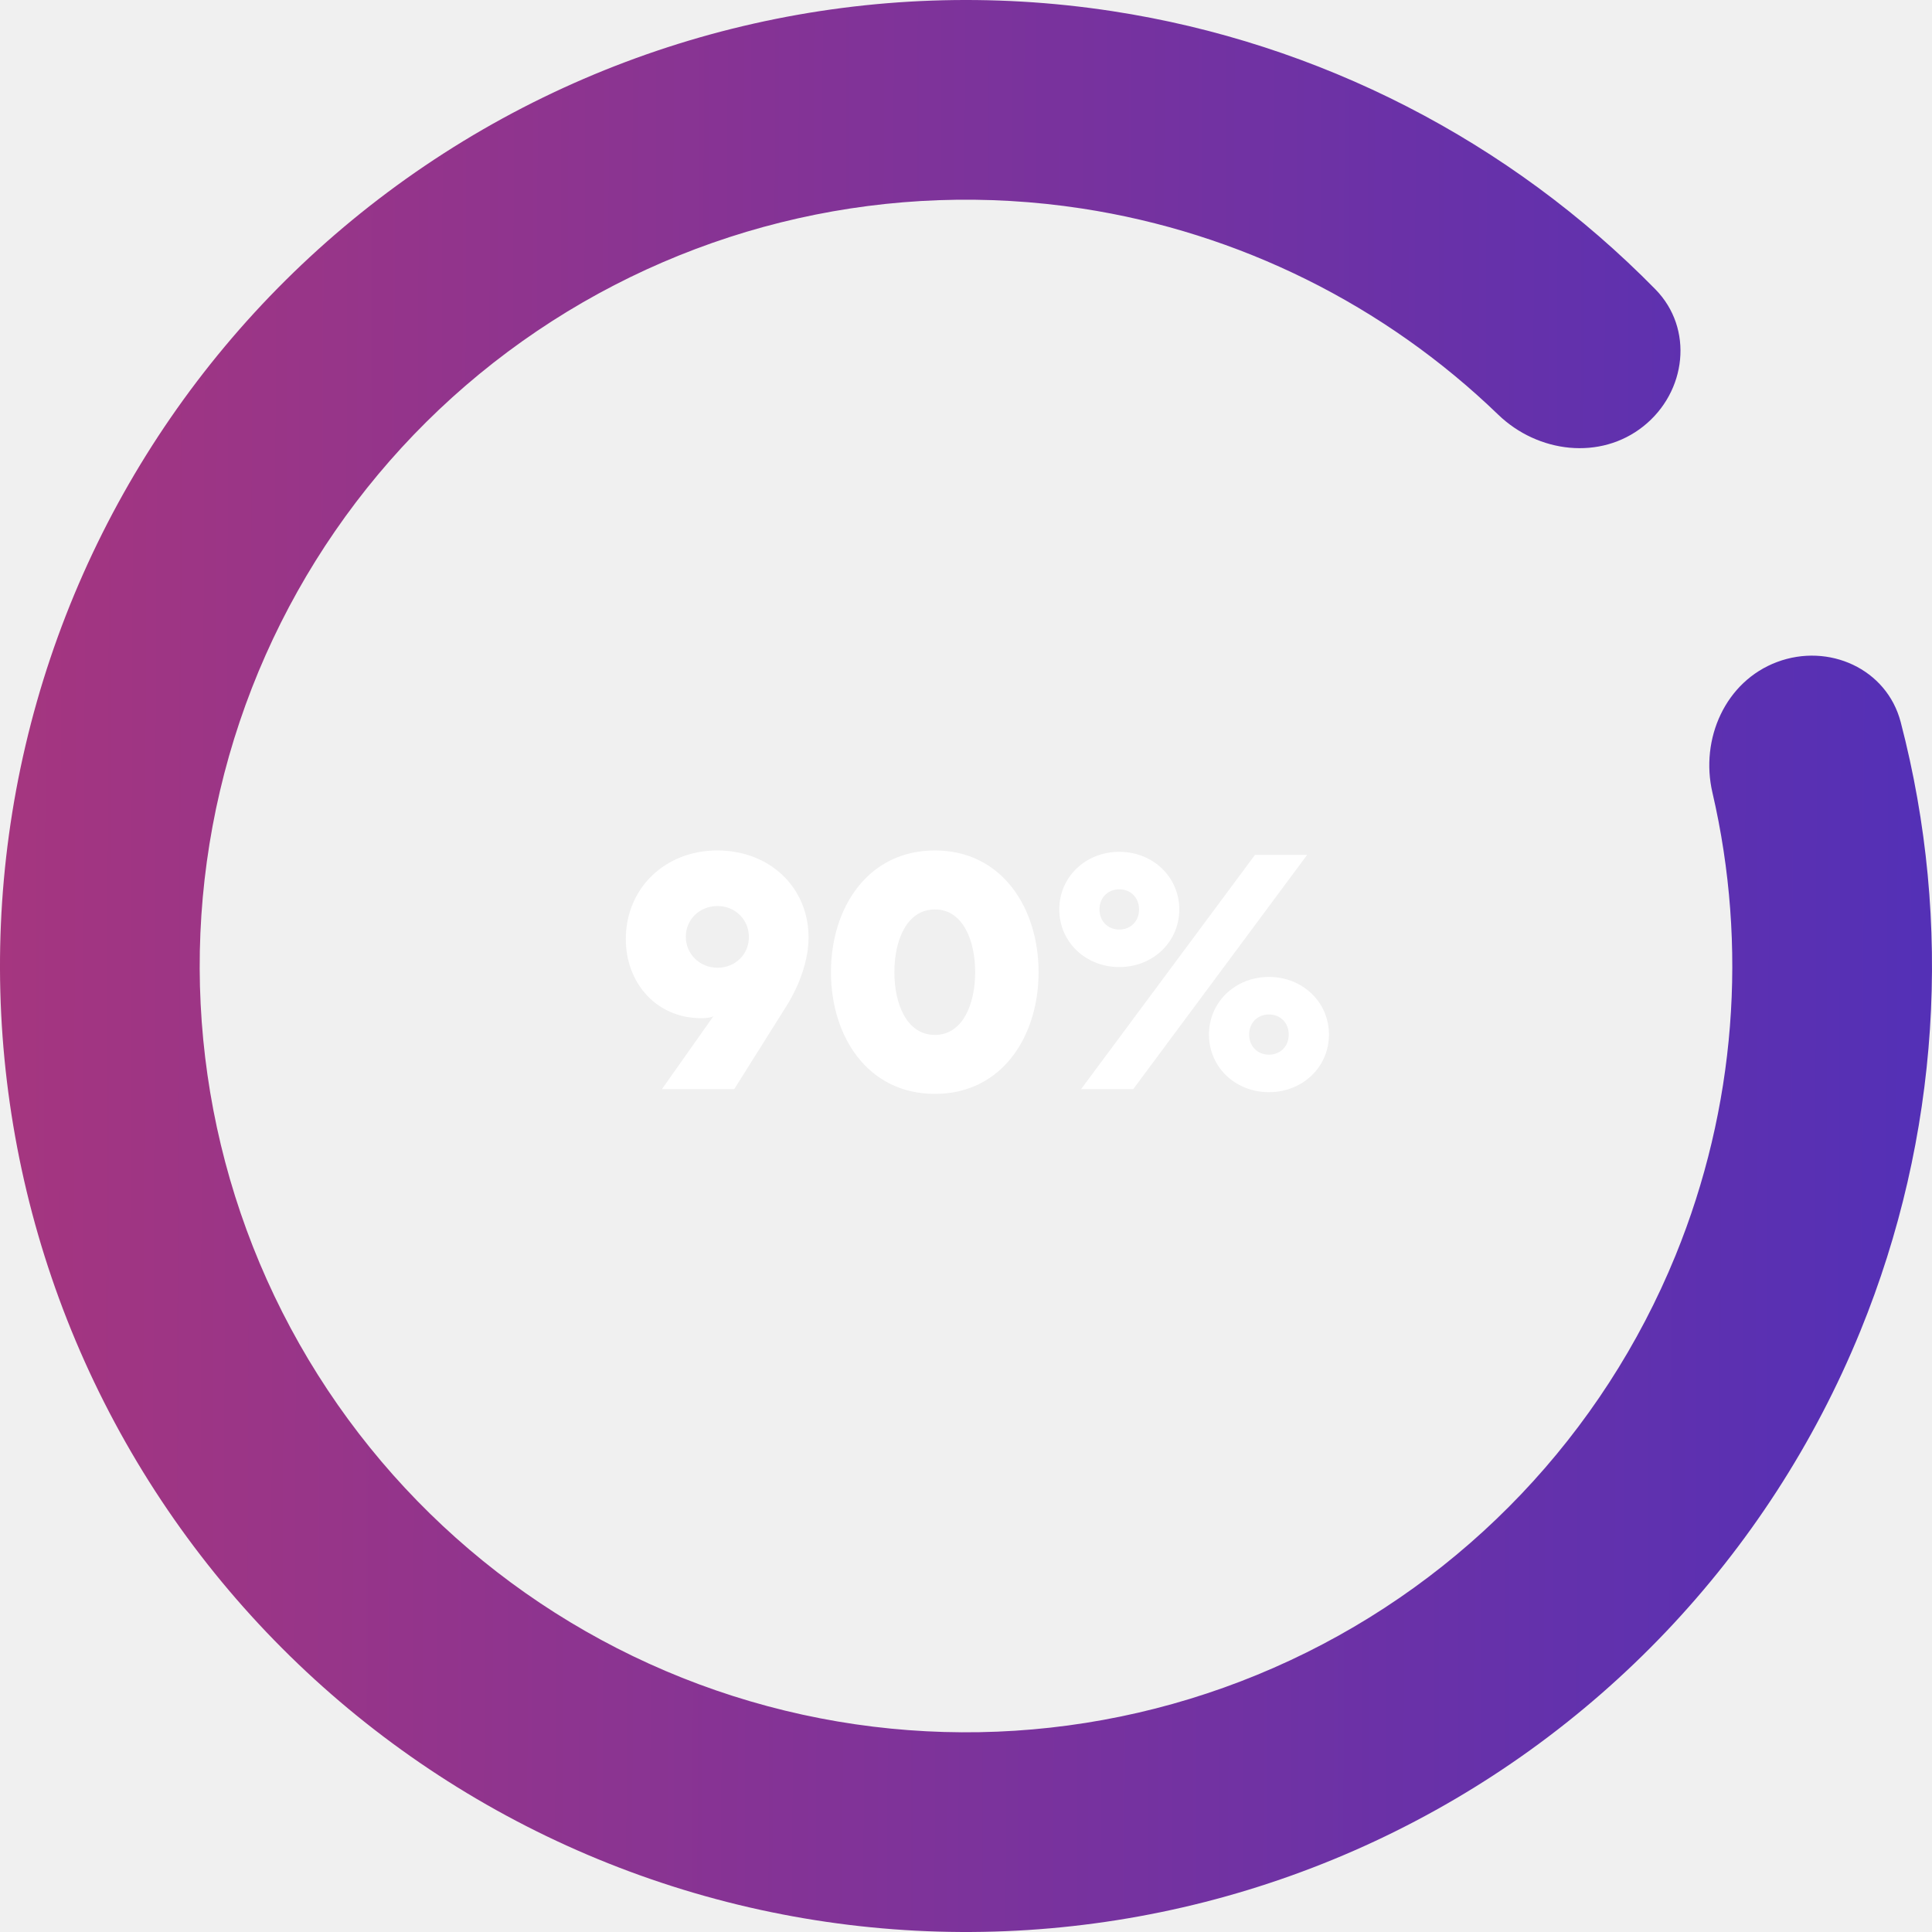
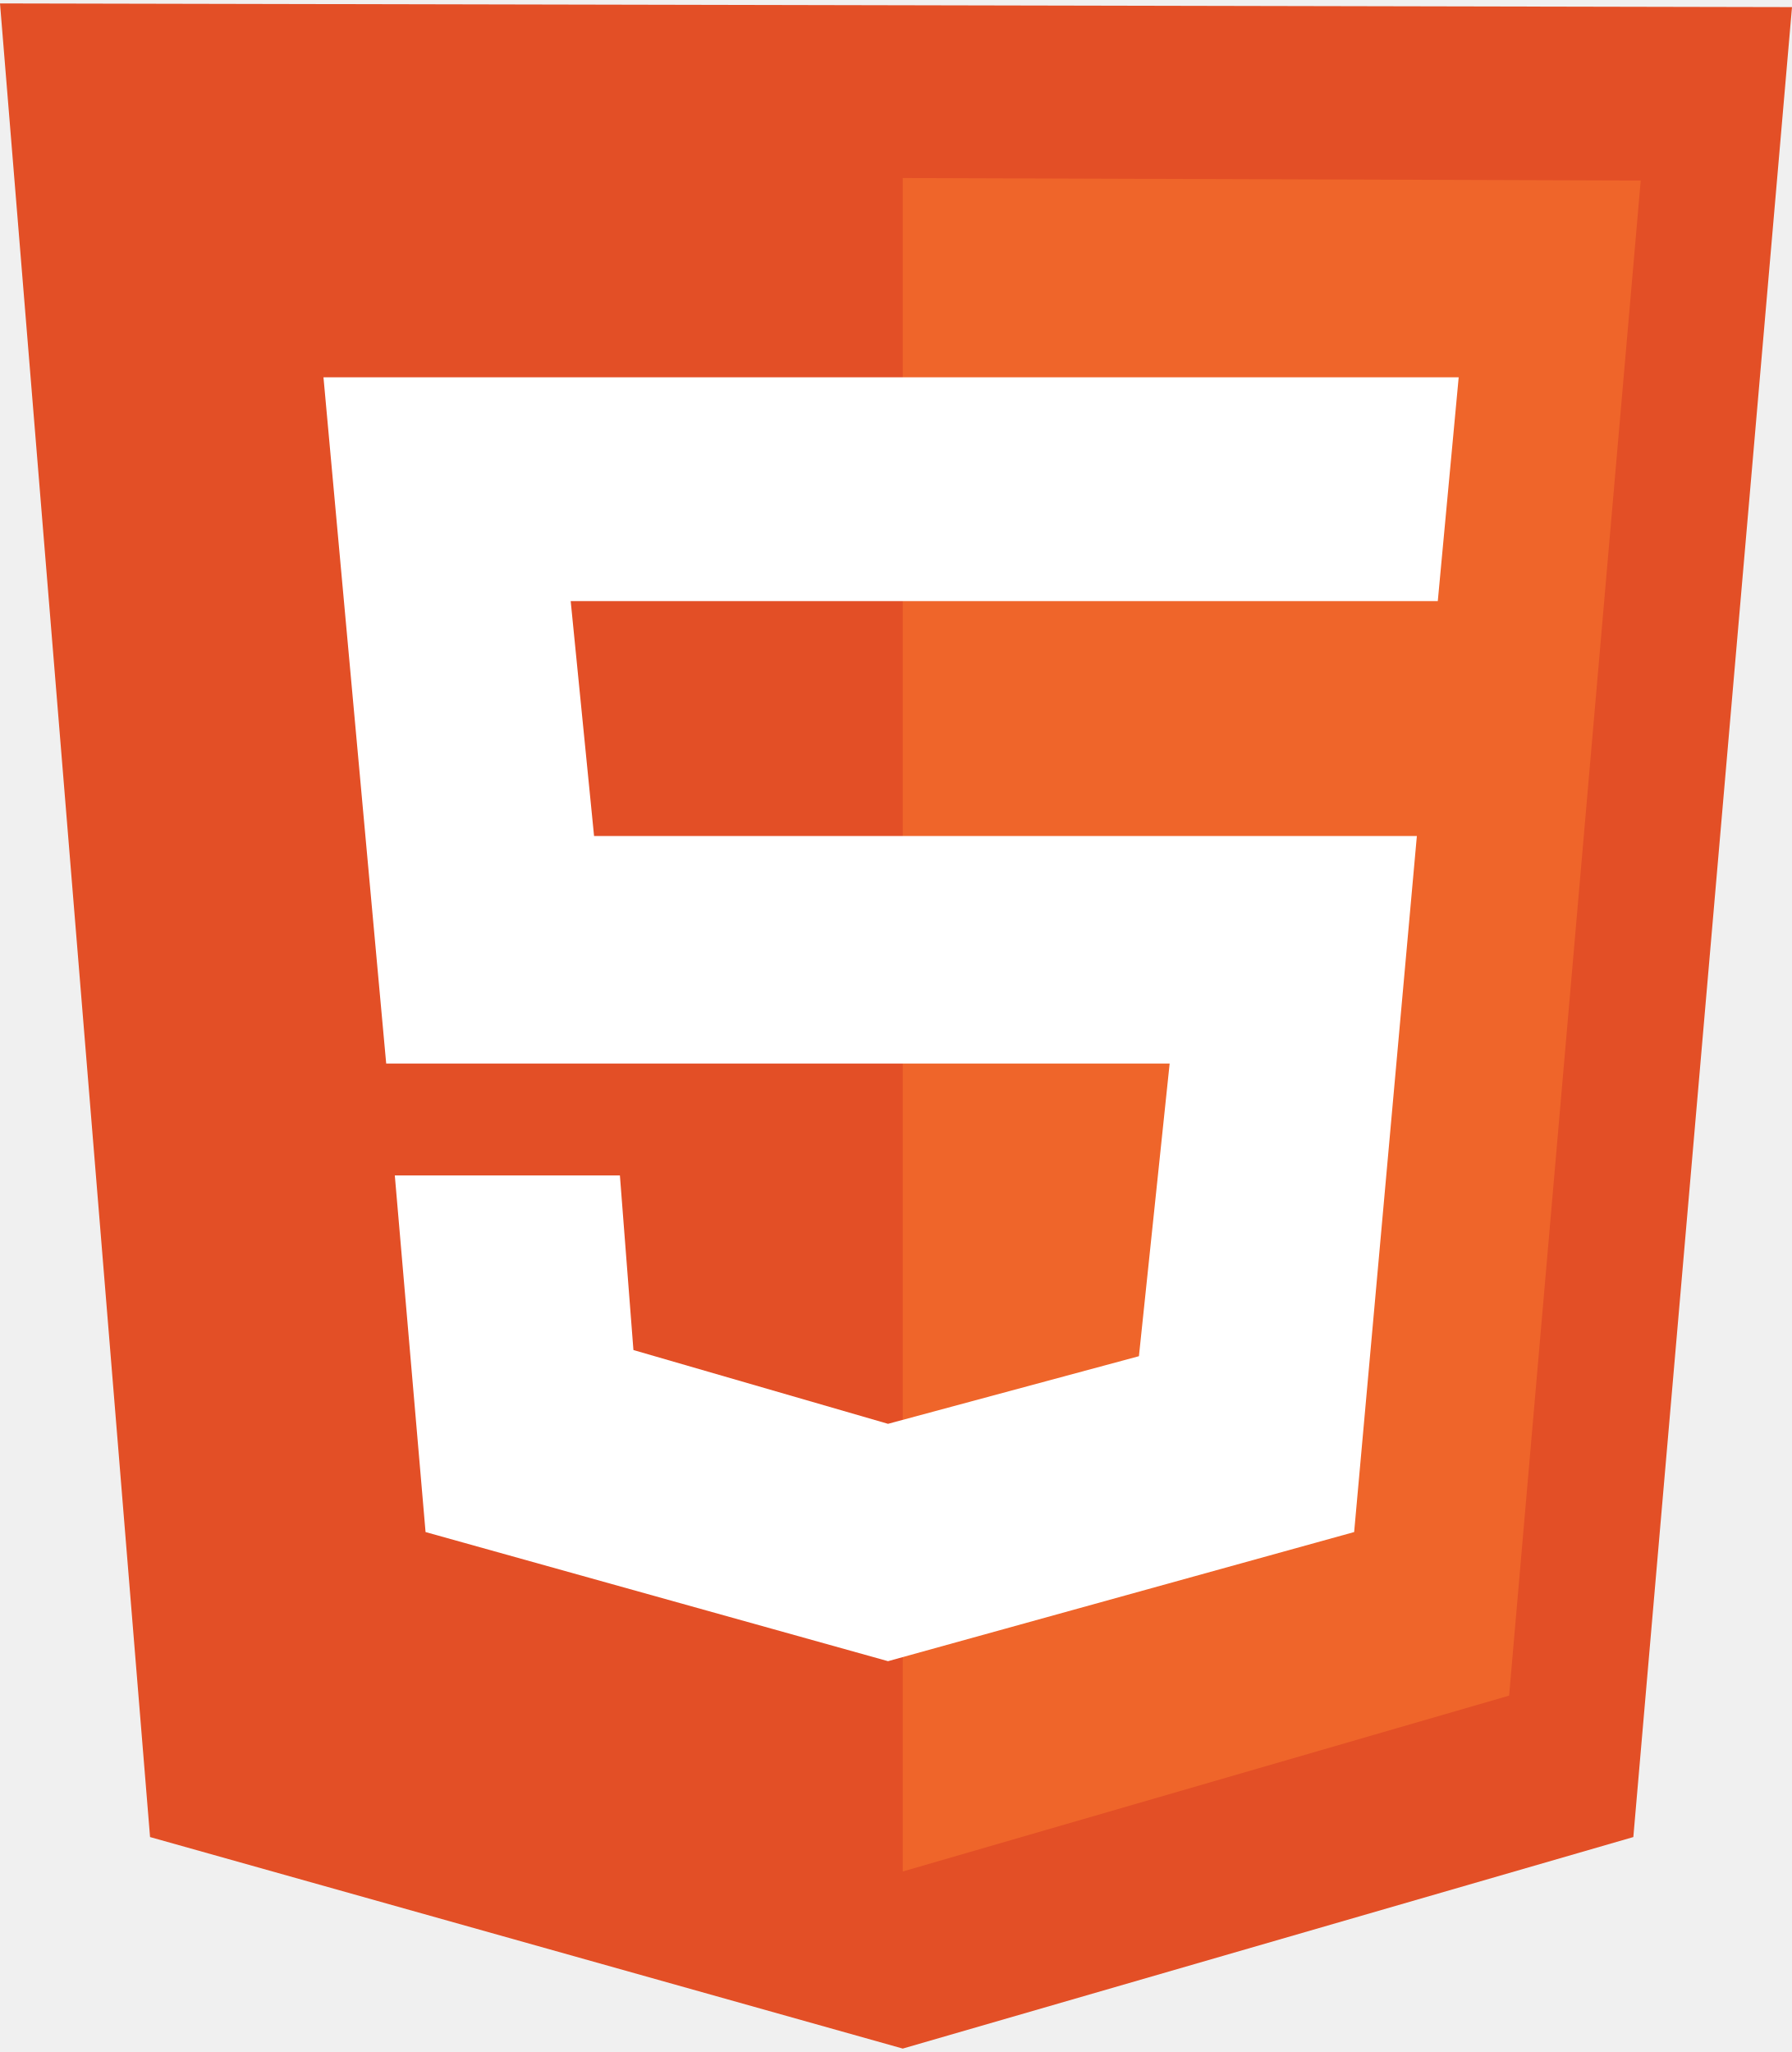
- <svg xmlns="http://www.w3.org/2000/svg" width="204" height="204" viewBox="0 0 204 204" fill="none">
-   <path d="M187.639 69.902C193.092 67.859 199.226 70.614 200.696 76.248C206.238 97.486 204.802 120.051 196.436 140.546C186.737 164.31 168.435 183.543 145.182 194.409C121.928 205.275 95.433 206.975 70.982 199.169C46.531 191.364 25.921 174.628 13.264 152.299C0.607 129.97 -3.166 103.69 2.696 78.702C8.559 53.713 23.627 31.854 44.894 17.484C66.161 3.114 92.064 -2.709 117.435 1.175C139.317 4.524 159.415 14.883 174.791 30.547C178.869 34.702 178.083 41.38 173.529 45.009C168.975 48.637 162.385 47.827 158.195 43.783C146.212 32.215 130.877 24.564 114.244 22.018C94.118 18.937 73.57 23.557 56.699 34.956C39.829 46.355 27.876 63.696 23.225 83.518C18.574 103.34 21.568 124.188 31.608 141.901C41.649 159.614 57.998 172.89 77.394 179.082C96.791 185.274 117.809 183.925 136.255 175.305C154.701 166.686 169.219 151.429 176.914 132.578C183.273 116.999 184.584 99.912 180.815 83.688C179.497 78.016 182.187 71.946 187.639 69.902Z" fill="url(#paint0_linear_16_349)" />
-   <path d="M66.08 99.16C66.08 103.804 69.32 107.512 74.036 107.512C74.648 107.512 75.08 107.44 75.332 107.296L69.896 115H77.528L83.072 106.18C84.476 103.912 85.376 101.32 85.376 98.98C85.376 93.724 81.308 89.8 75.728 89.8C70.256 89.8 66.08 93.76 66.08 99.16ZM72.416 98.908C72.416 97.072 73.892 95.668 75.764 95.668C77.636 95.668 79.076 97.108 79.076 98.944C79.076 100.78 77.636 102.184 75.764 102.184C73.892 102.184 72.416 100.744 72.416 98.908ZM109.665 102.652C109.665 95.848 105.777 89.8 98.721 89.8C91.629 89.8 87.741 95.848 87.741 102.652C87.741 109.456 91.629 115.504 98.721 115.504C105.777 115.504 109.665 109.456 109.665 102.652ZM102.969 102.652C102.969 106 101.673 109.276 98.721 109.276C95.733 109.276 94.437 106 94.437 102.652C94.437 99.304 95.733 96.028 98.721 96.028C101.673 96.028 102.969 99.304 102.969 102.652ZM124.521 96.028C124.521 92.608 121.749 89.944 118.185 89.944C114.621 89.944 111.849 92.608 111.849 96.028C111.849 99.448 114.621 102.112 118.185 102.112C121.749 102.112 124.521 99.448 124.521 96.028ZM120.273 96.028C120.273 97.288 119.373 98.152 118.185 98.152C116.997 98.152 116.097 97.288 116.097 96.028C116.097 94.768 116.997 93.904 118.185 93.904C119.373 93.904 120.273 94.768 120.273 96.028ZM138.021 90.268H132.513L114.153 115H119.661L138.021 90.268ZM127.653 109.24C127.653 112.66 130.425 115.324 133.989 115.324C137.553 115.324 140.325 112.66 140.325 109.24C140.325 105.82 137.553 103.156 133.989 103.156C130.425 103.156 127.653 105.82 127.653 109.24ZM131.901 109.24C131.901 107.98 132.801 107.116 133.989 107.116C135.177 107.116 136.077 107.98 136.077 109.24C136.077 110.5 135.177 111.364 133.989 111.364C132.801 111.364 131.901 110.5 131.901 109.24Z" fill="white" />
-   <defs>
-     <linearGradient id="paint0_linear_16_349" x1="-12.435" y1="91.215" x2="228.124" y2="92.098" gradientUnits="userSpaceOnUse">
-       <stop stop-color="#AA367C" />
-       <stop offset="1" stop-color="#4A2FBD" />
-     </linearGradient>
-   </defs>
+ <svg xmlns="http://www.w3.org/2000/svg" fill="none" height="2500" width="2183" viewBox="0 0 124 141.532">
+   <path d="M10.383 126.894L0 0l124 .255-10.979 126.639-50.553 14.638z" fill="#e34f26" />
+   <path d="M62.468 129.277V12.085l51.064.17-9.106 104.851z" fill="#ef652a" />
+   <path d="M99.49 41.362l1.446-15.49H22.383l4.34 47.49h54.213L78.81 93.617l-17.362 4.68-17.617-5.106-.936-12.085H27.319l2.128 24.681 32 8.936 32.255-8.936 4.34-48.17H41.107L39.49 41.362z" fill="#fff" />
</svg>
